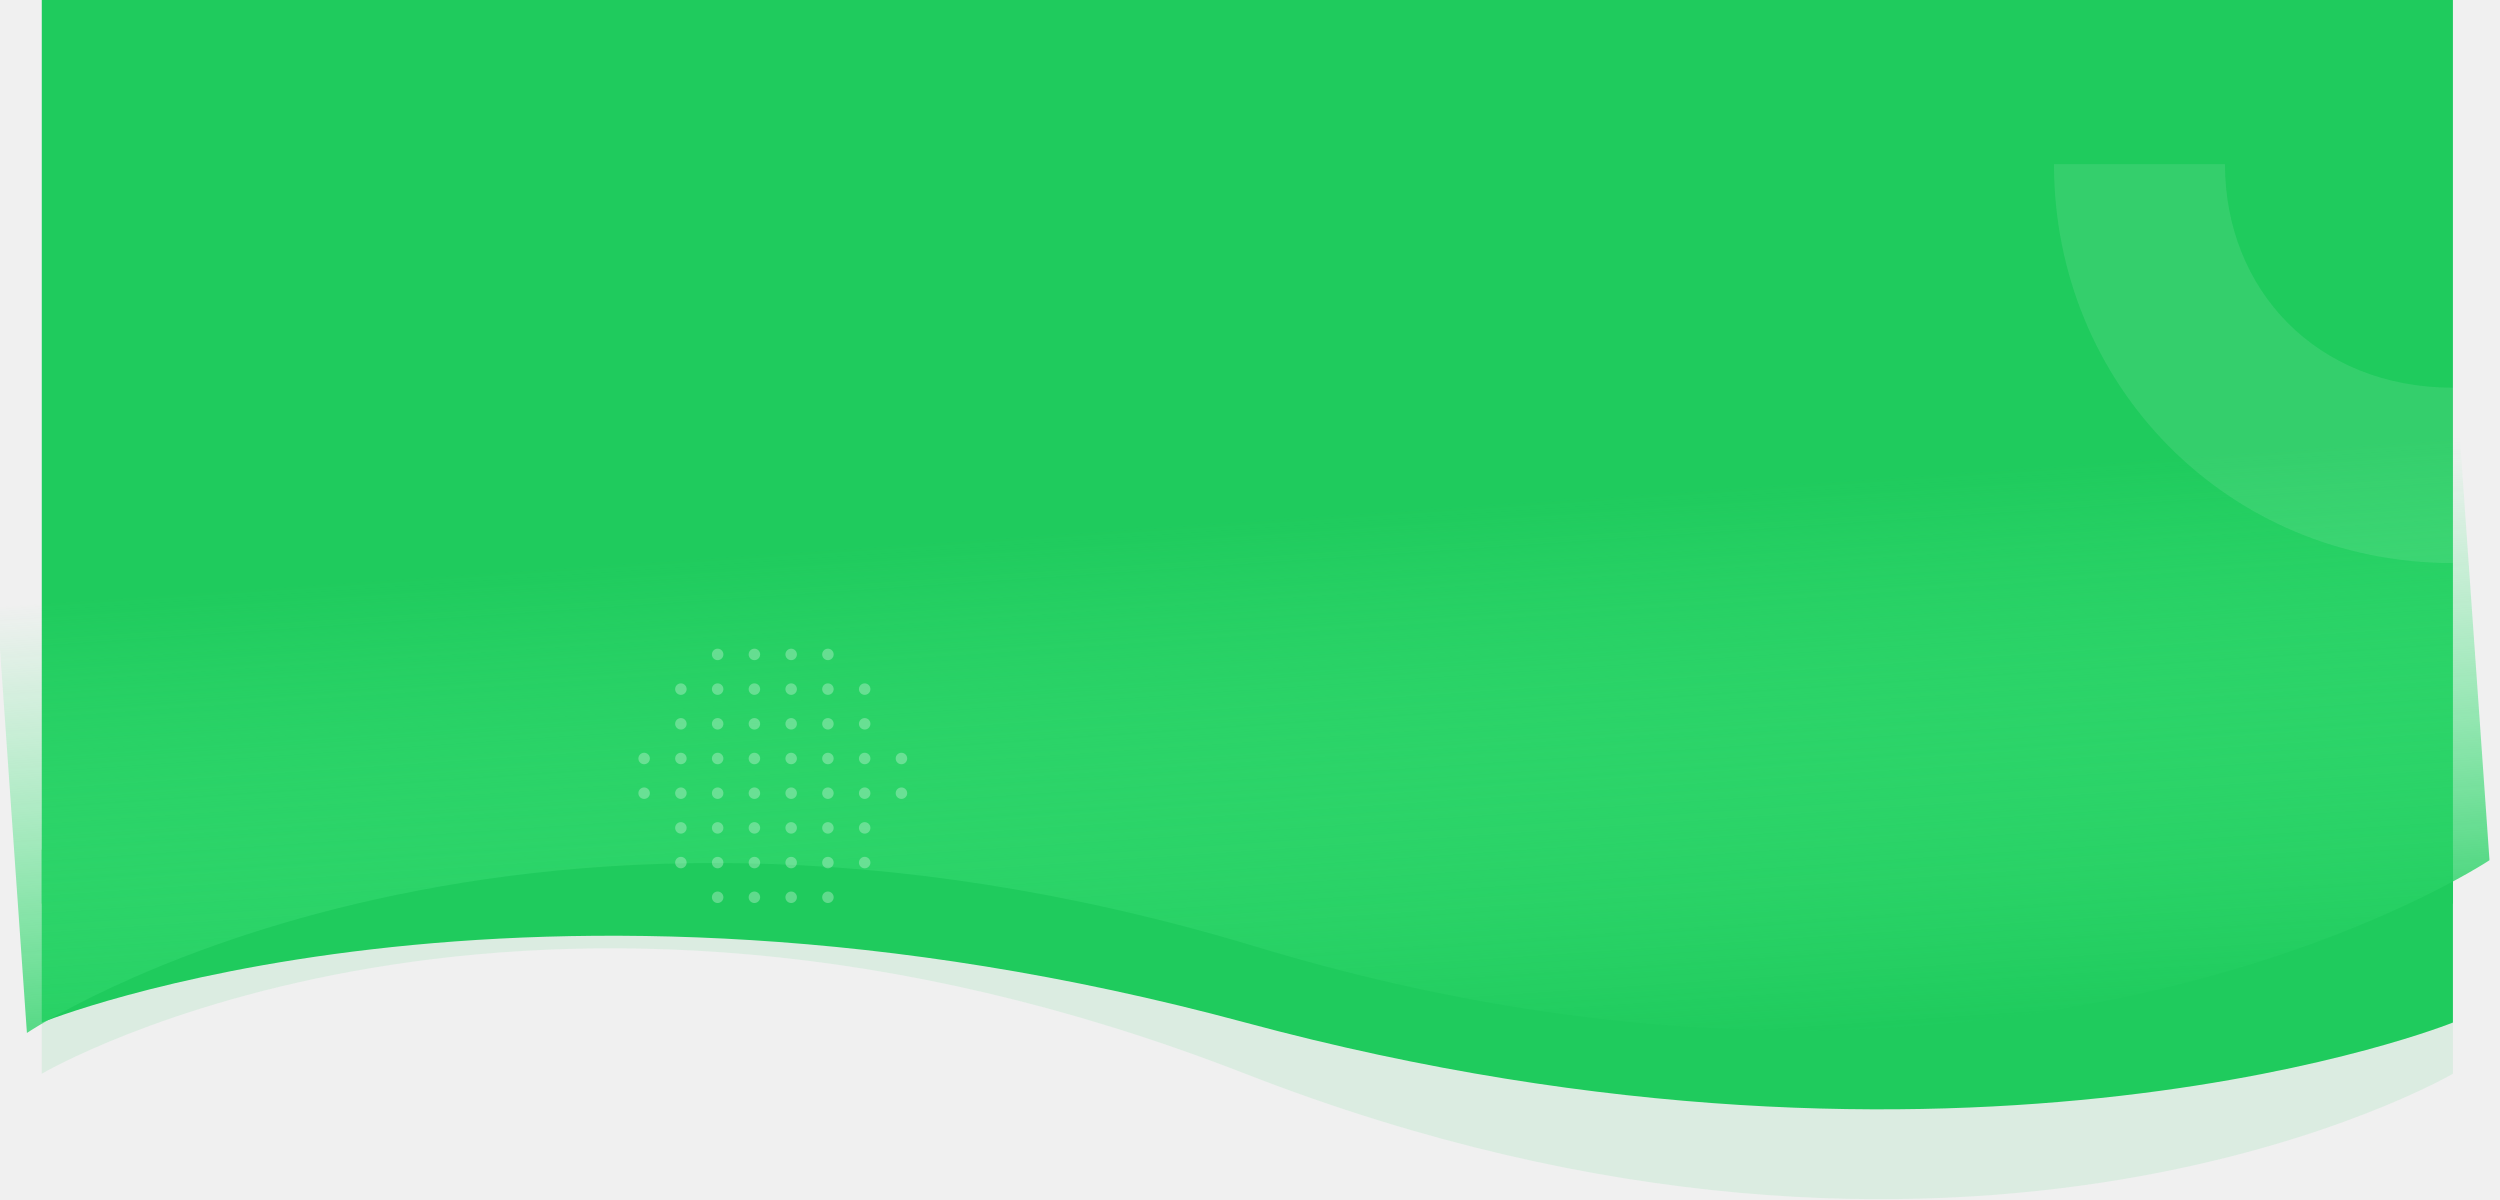
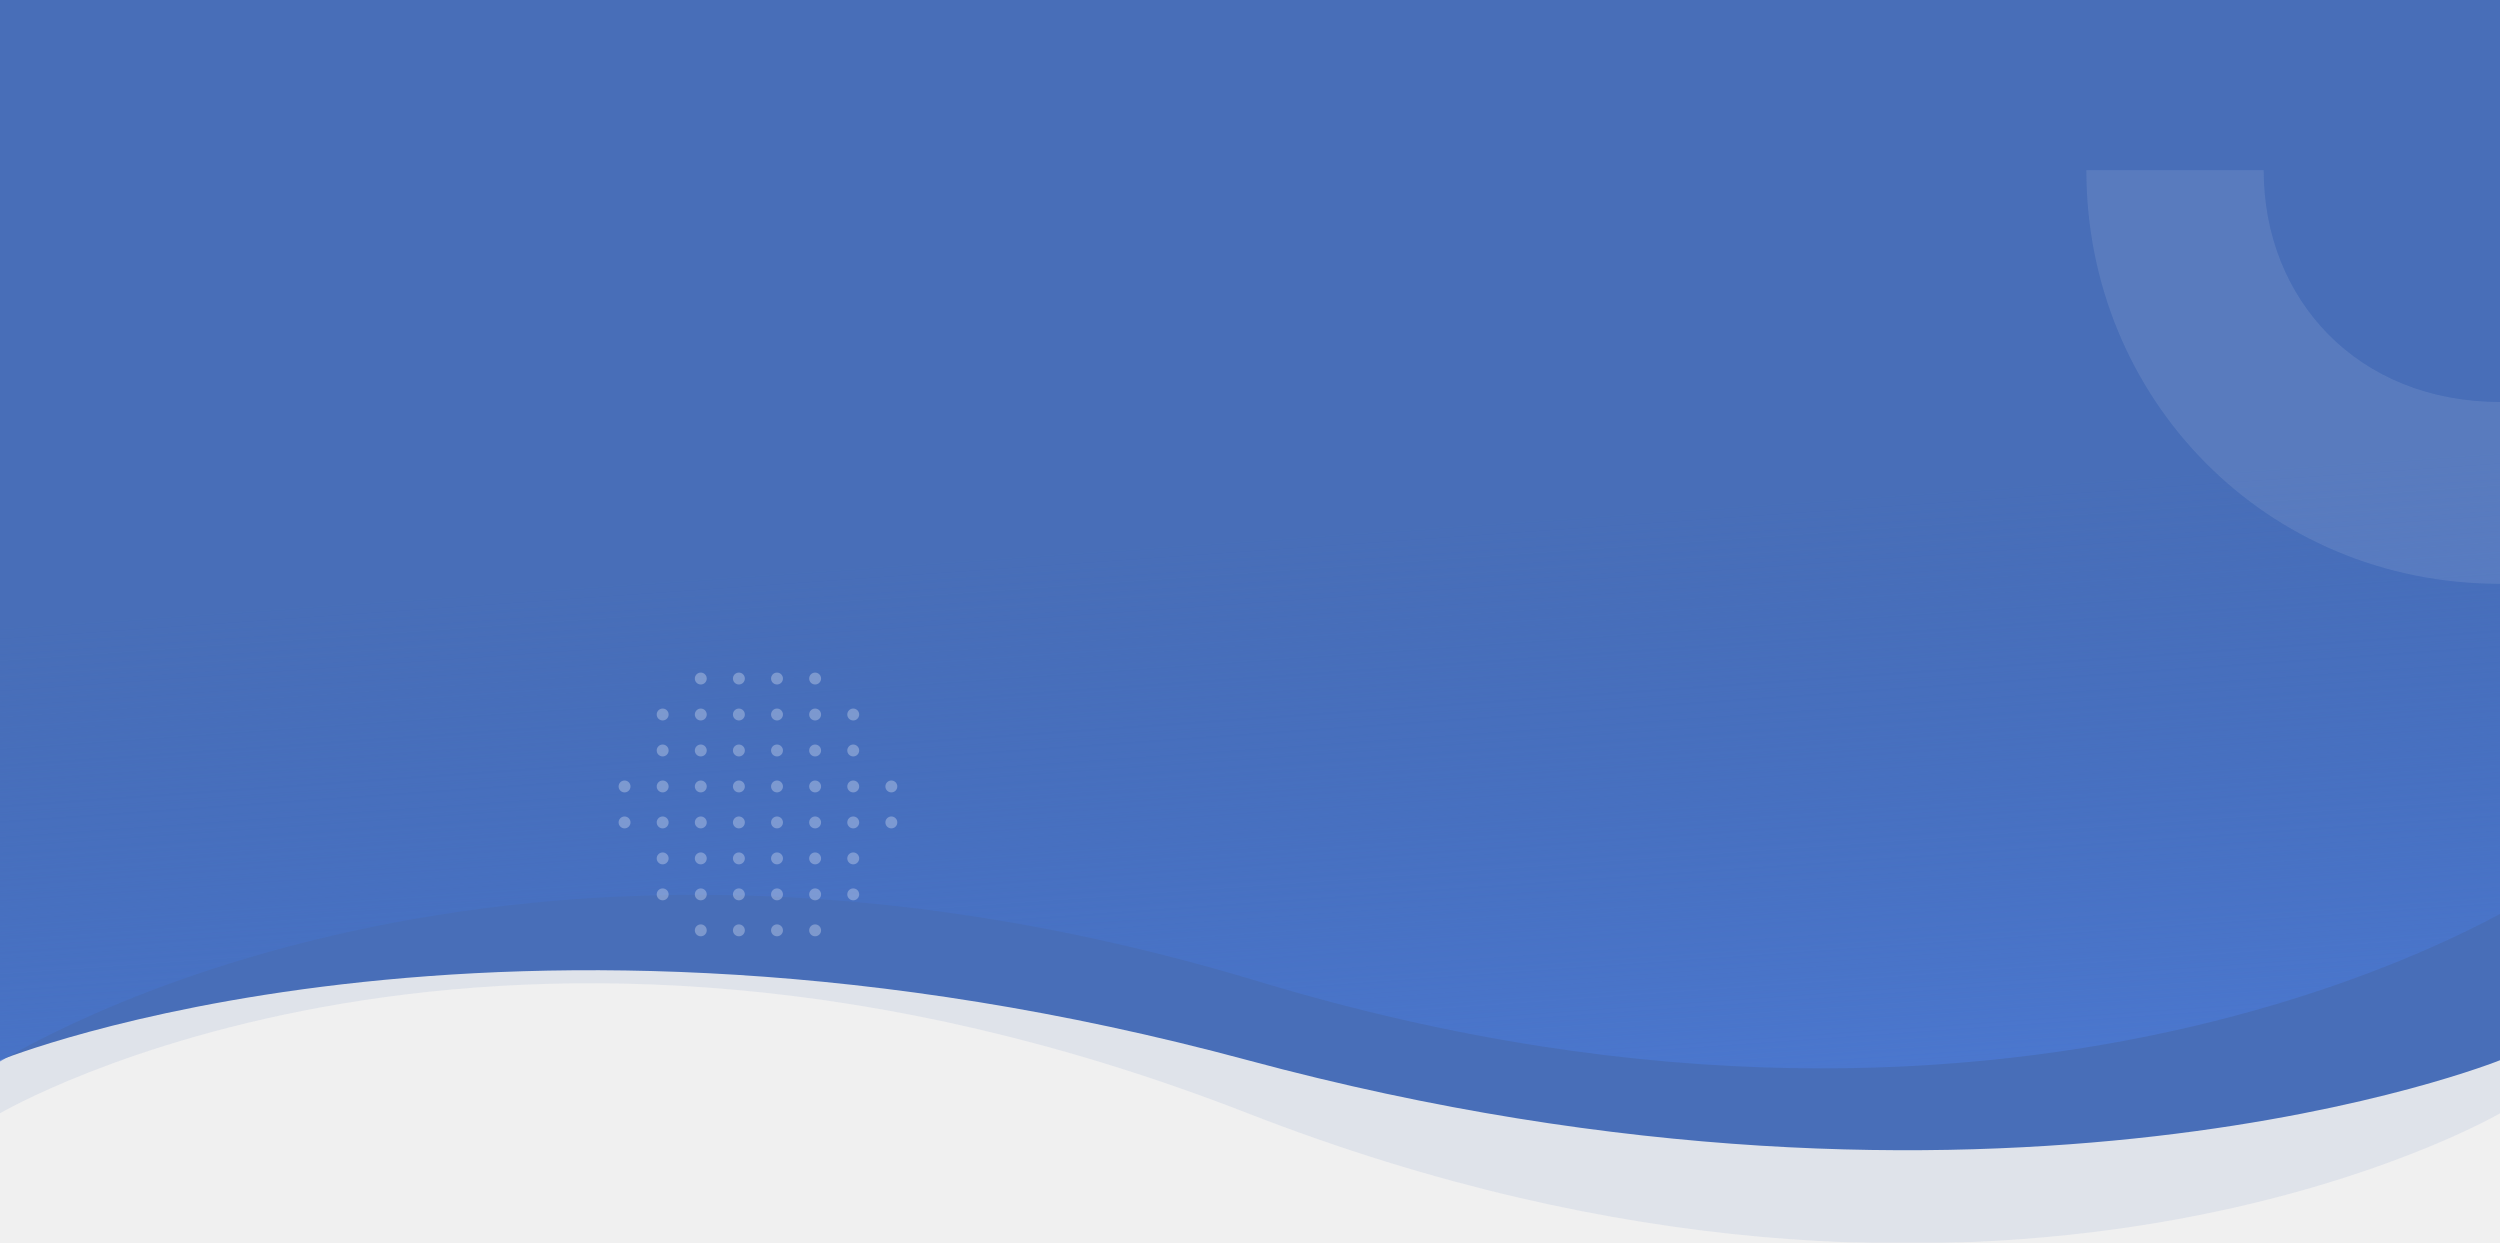
- <svg xmlns="http://www.w3.org/2000/svg" width="1416.347" height="679.38" viewBox="0 0 1416.347 679.38">
+ <svg xmlns="http://www.w3.org/2000/svg" width="1366" height="679" viewBox="0 0 1366 679">
  <defs>
-     <style>.a,.b{fill:#1fcb5d;}.a,.f{opacity:0.1;}.c{fill:url(#a);}.d{opacity:0.29;}.e{fill:#fff;}.g{fill:#f9f9f9;}</style>
-     <linearGradient id="a" x1="0.5" x2="0.5" y2="1" gradientUnits="objectBoundingBox">
-       <stop offset="0" stop-color="#1fcb5d" />
-       <stop offset="1" stop-color="#52ef8b" stop-opacity="0" />
+     <clipPath id="clip-path">
+       <rect id="Rectangle_590" data-name="Rectangle 590" width="1366" height="679" fill="#fff" stroke="#707070" stroke-width="1" />
+     </clipPath>
+     <linearGradient id="linear-gradient" x1="0.5" x2="0.5" y2="1" gradientUnits="objectBoundingBox">
+       <stop offset="0" stop-color="#4b77ce" />
+       <stop offset="1" stop-color="#416dc2" stop-opacity="0" />
    </linearGradient>
  </defs>
-   <g transform="translate(23.668)">
-     <path class="a" d="M1833,804.347s273.78-159.879,684.162,0,681.837,0,681.837,0V945.969H1833Z" transform="translate(3199 1412.669) rotate(180)" />
-     <path class="b" d="M1833,782.47s273.78-110.655,684.162,0,681.837,0,681.837,0v98.02H1833Z" transform="translate(3199 1361.779) rotate(180)" />
-     <rect class="b" width="1366" height="512" />
-     <path class="c" d="M1833,804.347s280.182-159.879,700.16,0,697.781,0,697.781,0v241.623H1833Z" transform="matrix(-0.998, 0.07, -0.07, -0.998, 3272.365, 1161.776)" />
-     <g class="d" transform="translate(37.144 294.71)">
-       <g transform="translate(342.507 210.375)">
-         <path class="e" d="M337.6,175.913a3.254,3.254,0,1,1-3.254-3.254A3.255,3.255,0,0,1,337.6,175.913Z" transform="translate(-331.089 -172.659)" />
-         <path class="e" d="M352.713,175.913a3.254,3.254,0,1,1-3.254-3.254A3.254,3.254,0,0,1,352.713,175.913Z" transform="translate(-325.38 -172.659)" />
-         <path class="e" d="M367.829,175.913a3.253,3.253,0,1,1-3.254-3.254A3.254,3.254,0,0,1,367.829,175.913Z" transform="translate(-319.671 -172.659)" />
-         <path class="e" d="M382.946,175.913a3.254,3.254,0,1,1-3.254-3.254A3.255,3.255,0,0,1,382.946,175.913Z" transform="translate(-313.963 -172.659)" />
+   <g id="Mask_Group_3" data-name="Mask Group 3" clip-path="url(#clip-path)">
+     <g id="Group_1354" data-name="Group 1354">
+       <g id="Group_173" data-name="Group 173">
+         <path id="Path_708" data-name="Path 708" d="M1833,804.347s273.78-159.879,684.162,0,681.837,0,681.837,0V945.969H1833Z" transform="translate(3199 1412.669) rotate(180)" fill="#486eb8" opacity="0.1" />
+         <path id="Path_707" data-name="Path 707" d="M1833,782.47s273.78-110.655,684.162,0,681.837,0,681.837,0v98.02H1833Z" transform="translate(3199 1361.779) rotate(180)" fill="#486eb8" />
+         <rect id="Rectangle_48" data-name="Rectangle 48" width="1366" height="512" fill="#486eb8" />
+         <path id="Path_709" data-name="Path 709" d="M1833,804.347s280.182-159.879,700.16,0,697.781,0,697.781,0v241.623H1833Z" transform="matrix(-0.998, 0.07, -0.07, -0.998, 3272.365, 1161.776)" fill="url(#linear-gradient)" />
      </g>
-       <g transform="translate(321.681 190.72)">
-         <path class="e" d="M322.48,161.646a3.254,3.254,0,1,1-3.254-3.254A3.254,3.254,0,0,1,322.48,161.646Z" transform="translate(-315.972 -158.392)" />
-         <path class="e" d="M337.6,161.646a3.254,3.254,0,1,1-3.254-3.254A3.255,3.255,0,0,1,337.6,161.646Z" transform="translate(-310.263 -158.392)" />
-         <path class="e" d="M352.713,161.646a3.254,3.254,0,1,1-3.254-3.254A3.254,3.254,0,0,1,352.713,161.646Z" transform="translate(-304.554 -158.392)" />
-         <path class="e" d="M367.829,161.646a3.253,3.253,0,1,1-3.254-3.254A3.254,3.254,0,0,1,367.829,161.646Z" transform="translate(-298.845 -158.392)" />
-         <path class="e" d="M382.946,161.646a3.254,3.254,0,1,1-3.254-3.254A3.255,3.255,0,0,1,382.946,161.646Z" transform="translate(-293.137 -158.392)" />
-         <path class="e" d="M398.062,161.646a3.254,3.254,0,1,1-3.254-3.254A3.254,3.254,0,0,1,398.062,161.646Z" transform="translate(-287.428 -158.392)" />
+       <g id="Group_169" data-name="Group 169" transform="translate(37.145 294.71)" opacity="0.29">
+         <g id="Group_72" data-name="Group 72" transform="translate(342.507 210.375)">
+           <path id="Path_367" data-name="Path 367" d="M337.6,175.913a3.254,3.254,0,1,1-3.254-3.254A3.255,3.255,0,0,1,337.6,175.913Z" transform="translate(-331.089 -172.659)" fill="#fff" />
+           <path id="Path_368" data-name="Path 368" d="M352.713,175.913a3.254,3.254,0,1,1-3.254-3.254A3.254,3.254,0,0,1,352.713,175.913Z" transform="translate(-325.38 -172.659)" fill="#fff" />
+           <path id="Path_369" data-name="Path 369" d="M367.829,175.913a3.253,3.253,0,1,1-3.254-3.254A3.254,3.254,0,0,1,367.829,175.913Z" transform="translate(-319.671 -172.659)" fill="#fff" />
+           <path id="Path_370" data-name="Path 370" d="M382.946,175.913a3.254,3.254,0,1,1-3.254-3.254A3.255,3.255,0,0,1,382.946,175.913Z" transform="translate(-313.963 -172.659)" fill="#fff" />
+         </g>
+         <g id="Group_73" data-name="Group 73" transform="translate(321.681 190.72)">
+           <path id="Path_371" data-name="Path 371" d="M322.48,161.646a3.254,3.254,0,1,1-3.254-3.254A3.254,3.254,0,0,1,322.48,161.646Z" transform="translate(-315.972 -158.392)" fill="#fff" />
+           <path id="Path_372" data-name="Path 372" d="M337.6,161.646a3.254,3.254,0,1,1-3.254-3.254A3.255,3.255,0,0,1,337.6,161.646Z" transform="translate(-310.263 -158.392)" fill="#fff" />
+           <path id="Path_373" data-name="Path 373" d="M352.713,161.646a3.254,3.254,0,1,1-3.254-3.254A3.254,3.254,0,0,1,352.713,161.646Z" transform="translate(-304.554 -158.392)" fill="#fff" />
+           <path id="Path_374" data-name="Path 374" d="M367.829,161.646a3.253,3.253,0,1,1-3.254-3.254A3.254,3.254,0,0,1,367.829,161.646Z" transform="translate(-298.845 -158.392)" fill="#fff" />
+           <path id="Path_375" data-name="Path 375" d="M382.946,161.646a3.254,3.254,0,1,1-3.254-3.254A3.255,3.255,0,0,1,382.946,161.646Z" transform="translate(-293.137 -158.392)" fill="#fff" />
+           <path id="Path_376" data-name="Path 376" d="M398.062,161.646a3.254,3.254,0,1,1-3.254-3.254A3.254,3.254,0,0,1,398.062,161.646Z" transform="translate(-287.428 -158.392)" fill="#fff" />
+         </g>
+         <g id="Group_74" data-name="Group 74" transform="translate(321.681 171.065)">
+           <path id="Path_377" data-name="Path 377" d="M322.48,147.379a3.254,3.254,0,1,1-3.254-3.254A3.254,3.254,0,0,1,322.48,147.379Z" transform="translate(-315.972 -144.125)" fill="#fff" />
+           <path id="Path_378" data-name="Path 378" d="M337.6,147.379a3.254,3.254,0,1,1-3.254-3.254A3.255,3.255,0,0,1,337.6,147.379Z" transform="translate(-310.263 -144.125)" fill="#fff" />
+           <path id="Path_379" data-name="Path 379" d="M352.713,147.379a3.254,3.254,0,1,1-3.254-3.254A3.254,3.254,0,0,1,352.713,147.379Z" transform="translate(-304.554 -144.125)" fill="#fff" />
+           <path id="Path_380" data-name="Path 380" d="M367.829,147.379a3.253,3.253,0,1,1-3.254-3.254A3.254,3.254,0,0,1,367.829,147.379Z" transform="translate(-298.845 -144.125)" fill="#fff" />
+           <path id="Path_381" data-name="Path 381" d="M382.946,147.379a3.254,3.254,0,1,1-3.254-3.254A3.255,3.255,0,0,1,382.946,147.379Z" transform="translate(-293.137 -144.125)" fill="#fff" />
+           <path id="Path_382" data-name="Path 382" d="M398.062,147.379a3.254,3.254,0,1,1-3.254-3.254A3.254,3.254,0,0,1,398.062,147.379Z" transform="translate(-287.428 -144.125)" fill="#fff" />
+         </g>
+         <g id="Group_75" data-name="Group 75" transform="translate(300.856 151.41)">
+           <path id="Path_383" data-name="Path 383" d="M307.364,133.112a3.254,3.254,0,1,1-3.254-3.254A3.255,3.255,0,0,1,307.364,133.112Z" transform="translate(-300.856 -129.858)" fill="#fff" />
+           <path id="Path_384" data-name="Path 384" d="M322.48,133.112a3.254,3.254,0,1,1-3.254-3.254A3.254,3.254,0,0,1,322.48,133.112Z" transform="translate(-295.147 -129.858)" fill="#fff" />
+           <path id="Path_385" data-name="Path 385" d="M337.6,133.112a3.254,3.254,0,1,1-3.254-3.254A3.255,3.255,0,0,1,337.6,133.112Z" transform="translate(-289.438 -129.858)" fill="#fff" />
+           <path id="Path_386" data-name="Path 386" d="M352.713,133.112a3.254,3.254,0,1,1-3.254-3.254A3.254,3.254,0,0,1,352.713,133.112Z" transform="translate(-283.73 -129.858)" fill="#fff" />
+           <path id="Path_387" data-name="Path 387" d="M367.829,133.112a3.253,3.253,0,1,1-3.254-3.254A3.254,3.254,0,0,1,367.829,133.112Z" transform="translate(-278.021 -129.858)" fill="#fff" />
+           <path id="Path_388" data-name="Path 388" d="M382.946,133.112a3.254,3.254,0,1,1-3.254-3.254A3.255,3.255,0,0,1,382.946,133.112Z" transform="translate(-272.312 -129.858)" fill="#fff" />
+           <path id="Path_389" data-name="Path 389" d="M398.062,133.112a3.254,3.254,0,1,1-3.254-3.254A3.254,3.254,0,0,1,398.062,133.112Z" transform="translate(-266.603 -129.858)" fill="#fff" />
+           <path id="Path_390" data-name="Path 390" d="M413.179,133.112a3.254,3.254,0,1,1-3.254-3.254A3.255,3.255,0,0,1,413.179,133.112Z" transform="translate(-260.894 -129.858)" fill="#fff" />
+         </g>
+         <g id="Group_76" data-name="Group 76" transform="translate(300.856 131.755)">
+           <path id="Path_391" data-name="Path 391" d="M307.364,118.845a3.254,3.254,0,1,1-3.254-3.254A3.255,3.255,0,0,1,307.364,118.845Z" transform="translate(-300.856 -115.591)" fill="#fff" />
+           <path id="Path_392" data-name="Path 392" d="M322.48,118.845a3.254,3.254,0,1,1-3.254-3.254A3.254,3.254,0,0,1,322.48,118.845Z" transform="translate(-295.147 -115.591)" fill="#fff" />
+           <path id="Path_393" data-name="Path 393" d="M337.6,118.845a3.254,3.254,0,1,1-3.254-3.254A3.255,3.255,0,0,1,337.6,118.845Z" transform="translate(-289.438 -115.591)" fill="#fff" />
+           <path id="Path_394" data-name="Path 394" d="M352.713,118.845a3.254,3.254,0,1,1-3.254-3.254A3.254,3.254,0,0,1,352.713,118.845Z" transform="translate(-283.73 -115.591)" fill="#fff" />
+           <path id="Path_395" data-name="Path 395" d="M367.829,118.845a3.253,3.253,0,1,1-3.254-3.254A3.254,3.254,0,0,1,367.829,118.845Z" transform="translate(-278.021 -115.591)" fill="#fff" />
+           <path id="Path_396" data-name="Path 396" d="M382.946,118.845a3.254,3.254,0,1,1-3.254-3.254A3.255,3.255,0,0,1,382.946,118.845Z" transform="translate(-272.312 -115.591)" fill="#fff" />
+           <path id="Path_397" data-name="Path 397" d="M398.062,118.845a3.254,3.254,0,1,1-3.254-3.254A3.254,3.254,0,0,1,398.062,118.845Z" transform="translate(-266.603 -115.591)" fill="#fff" />
+           <path id="Path_398" data-name="Path 398" d="M413.179,118.845a3.254,3.254,0,1,1-3.254-3.254A3.255,3.255,0,0,1,413.179,118.845Z" transform="translate(-260.894 -115.591)" fill="#fff" />
+         </g>
+         <g id="Group_77" data-name="Group 77" transform="translate(321.681 112.1)">
+           <path id="Path_399" data-name="Path 399" d="M322.48,104.578a3.254,3.254,0,1,1-3.254-3.254A3.253,3.253,0,0,1,322.48,104.578Z" transform="translate(-315.972 -101.324)" fill="#fff" />
+           <path id="Path_400" data-name="Path 400" d="M337.6,104.578a3.254,3.254,0,1,1-3.254-3.254A3.254,3.254,0,0,1,337.6,104.578Z" transform="translate(-310.263 -101.324)" fill="#fff" />
+           <path id="Path_401" data-name="Path 401" d="M352.713,104.578a3.254,3.254,0,1,1-3.254-3.254A3.253,3.253,0,0,1,352.713,104.578Z" transform="translate(-304.554 -101.324)" fill="#fff" />
+           <path id="Path_402" data-name="Path 402" d="M367.829,104.578a3.253,3.253,0,1,1-3.254-3.254A3.253,3.253,0,0,1,367.829,104.578Z" transform="translate(-298.845 -101.324)" fill="#fff" />
+           <path id="Path_403" data-name="Path 403" d="M382.946,104.578a3.254,3.254,0,1,1-3.254-3.254A3.254,3.254,0,0,1,382.946,104.578Z" transform="translate(-293.137 -101.324)" fill="#fff" />
+           <path id="Path_404" data-name="Path 404" d="M398.062,104.578a3.254,3.254,0,1,1-3.254-3.254A3.253,3.253,0,0,1,398.062,104.578Z" transform="translate(-287.428 -101.324)" fill="#fff" />
+         </g>
+         <g id="Group_78" data-name="Group 78" transform="translate(321.681 92.445)">
+           <path id="Path_405" data-name="Path 405" d="M322.48,90.311a3.254,3.254,0,1,1-3.254-3.254A3.253,3.253,0,0,1,322.48,90.311Z" transform="translate(-315.972 -87.057)" fill="#fff" />
+           <path id="Path_406" data-name="Path 406" d="M337.6,90.311a3.254,3.254,0,1,1-3.254-3.254A3.254,3.254,0,0,1,337.6,90.311Z" transform="translate(-310.263 -87.057)" fill="#fff" />
+           <path id="Path_407" data-name="Path 407" d="M352.713,90.311a3.254,3.254,0,1,1-3.254-3.254A3.253,3.253,0,0,1,352.713,90.311Z" transform="translate(-304.554 -87.057)" fill="#fff" />
+           <path id="Path_408" data-name="Path 408" d="M367.829,90.311a3.253,3.253,0,1,1-3.254-3.254A3.253,3.253,0,0,1,367.829,90.311Z" transform="translate(-298.845 -87.057)" fill="#fff" />
+           <path id="Path_409" data-name="Path 409" d="M382.946,90.311a3.254,3.254,0,1,1-3.254-3.254A3.254,3.254,0,0,1,382.946,90.311Z" transform="translate(-293.137 -87.057)" fill="#fff" />
+           <path id="Path_410" data-name="Path 410" d="M398.062,90.311a3.254,3.254,0,1,1-3.254-3.254A3.253,3.253,0,0,1,398.062,90.311Z" transform="translate(-287.428 -87.057)" fill="#fff" />
+         </g>
+         <g id="Group_79" data-name="Group 79" transform="translate(342.507 72.79)">
+           <path id="Path_411" data-name="Path 411" d="M337.6,76.043a3.254,3.254,0,1,1-3.254-3.253A3.255,3.255,0,0,1,337.6,76.043Z" transform="translate(-331.089 -72.79)" fill="#fff" />
+           <path id="Path_412" data-name="Path 412" d="M352.713,76.043a3.254,3.254,0,1,1-3.254-3.253A3.254,3.254,0,0,1,352.713,76.043Z" transform="translate(-325.38 -72.79)" fill="#fff" />
+           <path id="Path_413" data-name="Path 413" d="M367.829,76.043a3.253,3.253,0,1,1-3.254-3.253A3.254,3.254,0,0,1,367.829,76.043Z" transform="translate(-319.671 -72.79)" fill="#fff" />
+           <path id="Path_414" data-name="Path 414" d="M382.946,76.043a3.254,3.254,0,1,1-3.254-3.253A3.255,3.255,0,0,1,382.946,76.043Z" transform="translate(-313.963 -72.79)" fill="#fff" />
+         </g>
      </g>
-       <g transform="translate(321.681 171.065)">
-         <path class="e" d="M322.48,147.379a3.254,3.254,0,1,1-3.254-3.254A3.254,3.254,0,0,1,322.48,147.379Z" transform="translate(-315.972 -144.125)" />
-         <path class="e" d="M337.6,147.379a3.254,3.254,0,1,1-3.254-3.254A3.255,3.255,0,0,1,337.6,147.379Z" transform="translate(-310.263 -144.125)" />
-         <path class="e" d="M352.713,147.379a3.254,3.254,0,1,1-3.254-3.254A3.254,3.254,0,0,1,352.713,147.379Z" transform="translate(-304.554 -144.125)" />
-         <path class="e" d="M367.829,147.379a3.253,3.253,0,1,1-3.254-3.254A3.254,3.254,0,0,1,367.829,147.379Z" transform="translate(-298.845 -144.125)" />
-         <path class="e" d="M382.946,147.379a3.254,3.254,0,1,1-3.254-3.254A3.255,3.255,0,0,1,382.946,147.379Z" transform="translate(-293.137 -144.125)" />
-         <path class="e" d="M398.062,147.379a3.254,3.254,0,1,1-3.254-3.254A3.254,3.254,0,0,1,398.062,147.379Z" transform="translate(-287.428 -144.125)" />
+       <g id="Group_100" data-name="Group 100" transform="translate(1508.833 667.595) rotate(180)" opacity="0.1">
+         <path id="Path_453" data-name="Path 453" d="M271.976,574.595c0-70.779-51.53-126.656-129.143-126.656V348.6c127.9,0,226,101.2,226,225.994Z" transform="translate(0 0)" fill="#f9f9f9" />
      </g>
-       <g transform="translate(300.856 151.41)">
-         <path class="e" d="M307.364,133.112a3.254,3.254,0,1,1-3.254-3.254A3.255,3.255,0,0,1,307.364,133.112Z" transform="translate(-300.856 -129.858)" />
-         <path class="e" d="M322.48,133.112a3.254,3.254,0,1,1-3.254-3.254A3.254,3.254,0,0,1,322.48,133.112Z" transform="translate(-295.147 -129.858)" />
-         <path class="e" d="M337.6,133.112a3.254,3.254,0,1,1-3.254-3.254A3.255,3.255,0,0,1,337.6,133.112Z" transform="translate(-289.438 -129.858)" />
-         <path class="e" d="M352.713,133.112a3.254,3.254,0,1,1-3.254-3.254A3.254,3.254,0,0,1,352.713,133.112Z" transform="translate(-283.73 -129.858)" />
-         <path class="e" d="M367.829,133.112a3.253,3.253,0,1,1-3.254-3.254A3.254,3.254,0,0,1,367.829,133.112Z" transform="translate(-278.021 -129.858)" />
-         <path class="e" d="M382.946,133.112a3.254,3.254,0,1,1-3.254-3.254A3.255,3.255,0,0,1,382.946,133.112Z" transform="translate(-272.312 -129.858)" />
-         <path class="e" d="M398.062,133.112a3.254,3.254,0,1,1-3.254-3.254A3.254,3.254,0,0,1,398.062,133.112Z" transform="translate(-266.603 -129.858)" />
-         <path class="e" d="M413.179,133.112a3.254,3.254,0,1,1-3.254-3.254A3.255,3.255,0,0,1,413.179,133.112Z" transform="translate(-260.894 -129.858)" />
-       </g>
-       <g transform="translate(300.856 131.755)">
-         <path class="e" d="M307.364,118.845a3.254,3.254,0,1,1-3.254-3.254A3.255,3.255,0,0,1,307.364,118.845Z" transform="translate(-300.856 -115.591)" />
-         <path class="e" d="M322.48,118.845a3.254,3.254,0,1,1-3.254-3.254A3.254,3.254,0,0,1,322.48,118.845Z" transform="translate(-295.147 -115.591)" />
-         <path class="e" d="M337.6,118.845a3.254,3.254,0,1,1-3.254-3.254A3.255,3.255,0,0,1,337.6,118.845Z" transform="translate(-289.438 -115.591)" />
-         <path class="e" d="M352.713,118.845a3.254,3.254,0,1,1-3.254-3.254A3.254,3.254,0,0,1,352.713,118.845Z" transform="translate(-283.73 -115.591)" />
-         <path class="e" d="M367.829,118.845a3.253,3.253,0,1,1-3.254-3.254A3.254,3.254,0,0,1,367.829,118.845Z" transform="translate(-278.021 -115.591)" />
-         <path class="e" d="M382.946,118.845a3.254,3.254,0,1,1-3.254-3.254A3.255,3.255,0,0,1,382.946,118.845Z" transform="translate(-272.312 -115.591)" />
-         <path class="e" d="M398.062,118.845a3.254,3.254,0,1,1-3.254-3.254A3.254,3.254,0,0,1,398.062,118.845Z" transform="translate(-266.603 -115.591)" />
-         <path class="e" d="M413.179,118.845a3.254,3.254,0,1,1-3.254-3.254A3.255,3.255,0,0,1,413.179,118.845Z" transform="translate(-260.894 -115.591)" />
-       </g>
-       <g transform="translate(321.681 112.1)">
-         <path class="e" d="M322.48,104.578a3.254,3.254,0,1,1-3.254-3.254A3.253,3.253,0,0,1,322.48,104.578Z" transform="translate(-315.972 -101.324)" />
-         <path class="e" d="M337.6,104.578a3.254,3.254,0,1,1-3.254-3.254A3.254,3.254,0,0,1,337.6,104.578Z" transform="translate(-310.263 -101.324)" />
-         <path class="e" d="M352.713,104.578a3.254,3.254,0,1,1-3.254-3.254A3.253,3.253,0,0,1,352.713,104.578Z" transform="translate(-304.554 -101.324)" />
-         <path class="e" d="M367.829,104.578a3.253,3.253,0,1,1-3.254-3.254A3.253,3.253,0,0,1,367.829,104.578Z" transform="translate(-298.845 -101.324)" />
-         <path class="e" d="M382.946,104.578a3.254,3.254,0,1,1-3.254-3.254A3.254,3.254,0,0,1,382.946,104.578Z" transform="translate(-293.137 -101.324)" />
-         <path class="e" d="M398.062,104.578a3.254,3.254,0,1,1-3.254-3.254A3.253,3.253,0,0,1,398.062,104.578Z" transform="translate(-287.428 -101.324)" />
-       </g>
-       <g transform="translate(321.681 92.445)">
-         <path class="e" d="M322.48,90.311a3.254,3.254,0,1,1-3.254-3.254A3.253,3.253,0,0,1,322.48,90.311Z" transform="translate(-315.972 -87.057)" />
-         <path class="e" d="M337.6,90.311a3.254,3.254,0,1,1-3.254-3.254A3.254,3.254,0,0,1,337.6,90.311Z" transform="translate(-310.263 -87.057)" />
-         <path class="e" d="M352.713,90.311a3.254,3.254,0,1,1-3.254-3.254A3.253,3.253,0,0,1,352.713,90.311Z" transform="translate(-304.554 -87.057)" />
-         <path class="e" d="M367.829,90.311a3.253,3.253,0,1,1-3.254-3.254A3.253,3.253,0,0,1,367.829,90.311Z" transform="translate(-298.845 -87.057)" />
-         <path class="e" d="M382.946,90.311a3.254,3.254,0,1,1-3.254-3.254A3.254,3.254,0,0,1,382.946,90.311Z" transform="translate(-293.137 -87.057)" />
-         <path class="e" d="M398.062,90.311a3.254,3.254,0,1,1-3.254-3.254A3.253,3.253,0,0,1,398.062,90.311Z" transform="translate(-287.428 -87.057)" />
-       </g>
-       <g transform="translate(342.507 72.79)">
-         <path class="e" d="M337.6,76.043a3.254,3.254,0,1,1-3.254-3.253A3.255,3.255,0,0,1,337.6,76.043Z" transform="translate(-331.089 -72.79)" />
-         <path class="e" d="M352.713,76.043a3.254,3.254,0,1,1-3.254-3.253A3.254,3.254,0,0,1,352.713,76.043Z" transform="translate(-325.38 -72.79)" />
-         <path class="e" d="M367.829,76.043a3.253,3.253,0,1,1-3.254-3.253A3.254,3.254,0,0,1,367.829,76.043Z" transform="translate(-319.671 -72.79)" />
-         <path class="e" d="M382.946,76.043a3.254,3.254,0,1,1-3.254-3.253A3.255,3.255,0,0,1,382.946,76.043Z" transform="translate(-313.963 -72.79)" />
-       </g>
-     </g>
-     <g class="f" transform="translate(1508.833 667.595) rotate(180)">
-       <path class="g" d="M271.976,574.595c0-70.779-51.53-126.656-129.143-126.656V348.6c127.9,0,226,101.2,226,225.994Z" transform="translate(0 0)" />
    </g>
  </g>
</svg>
